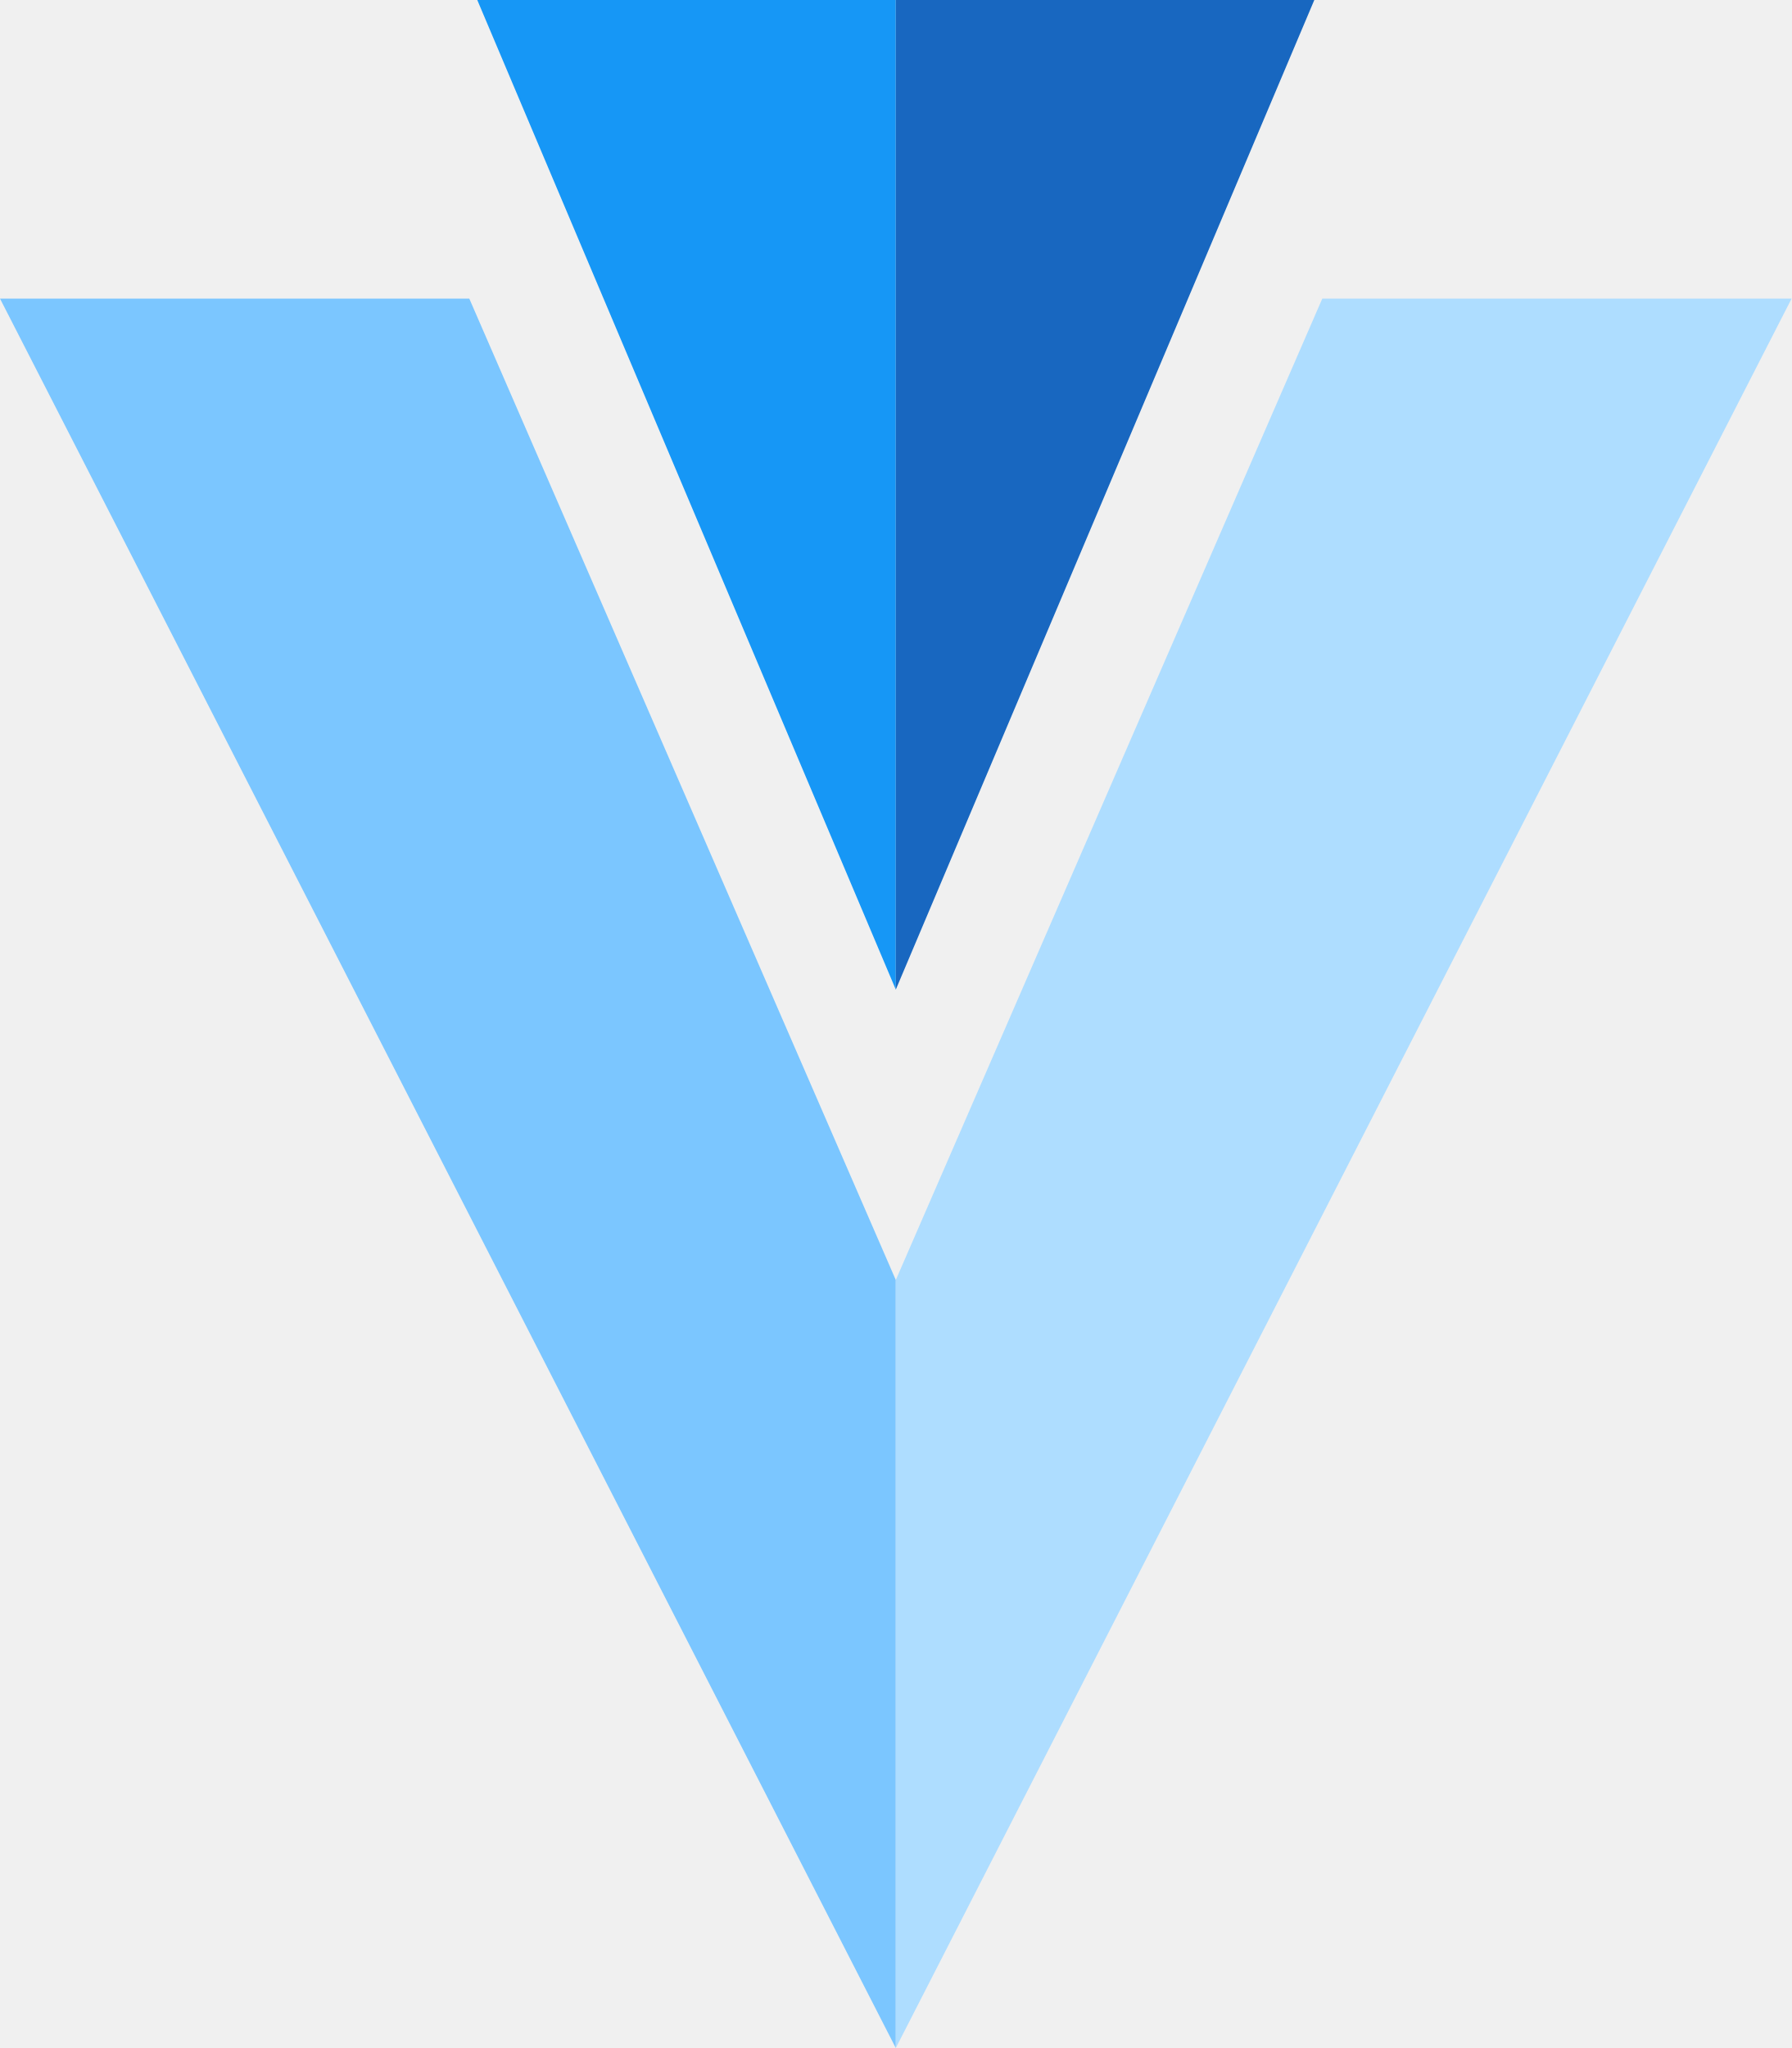
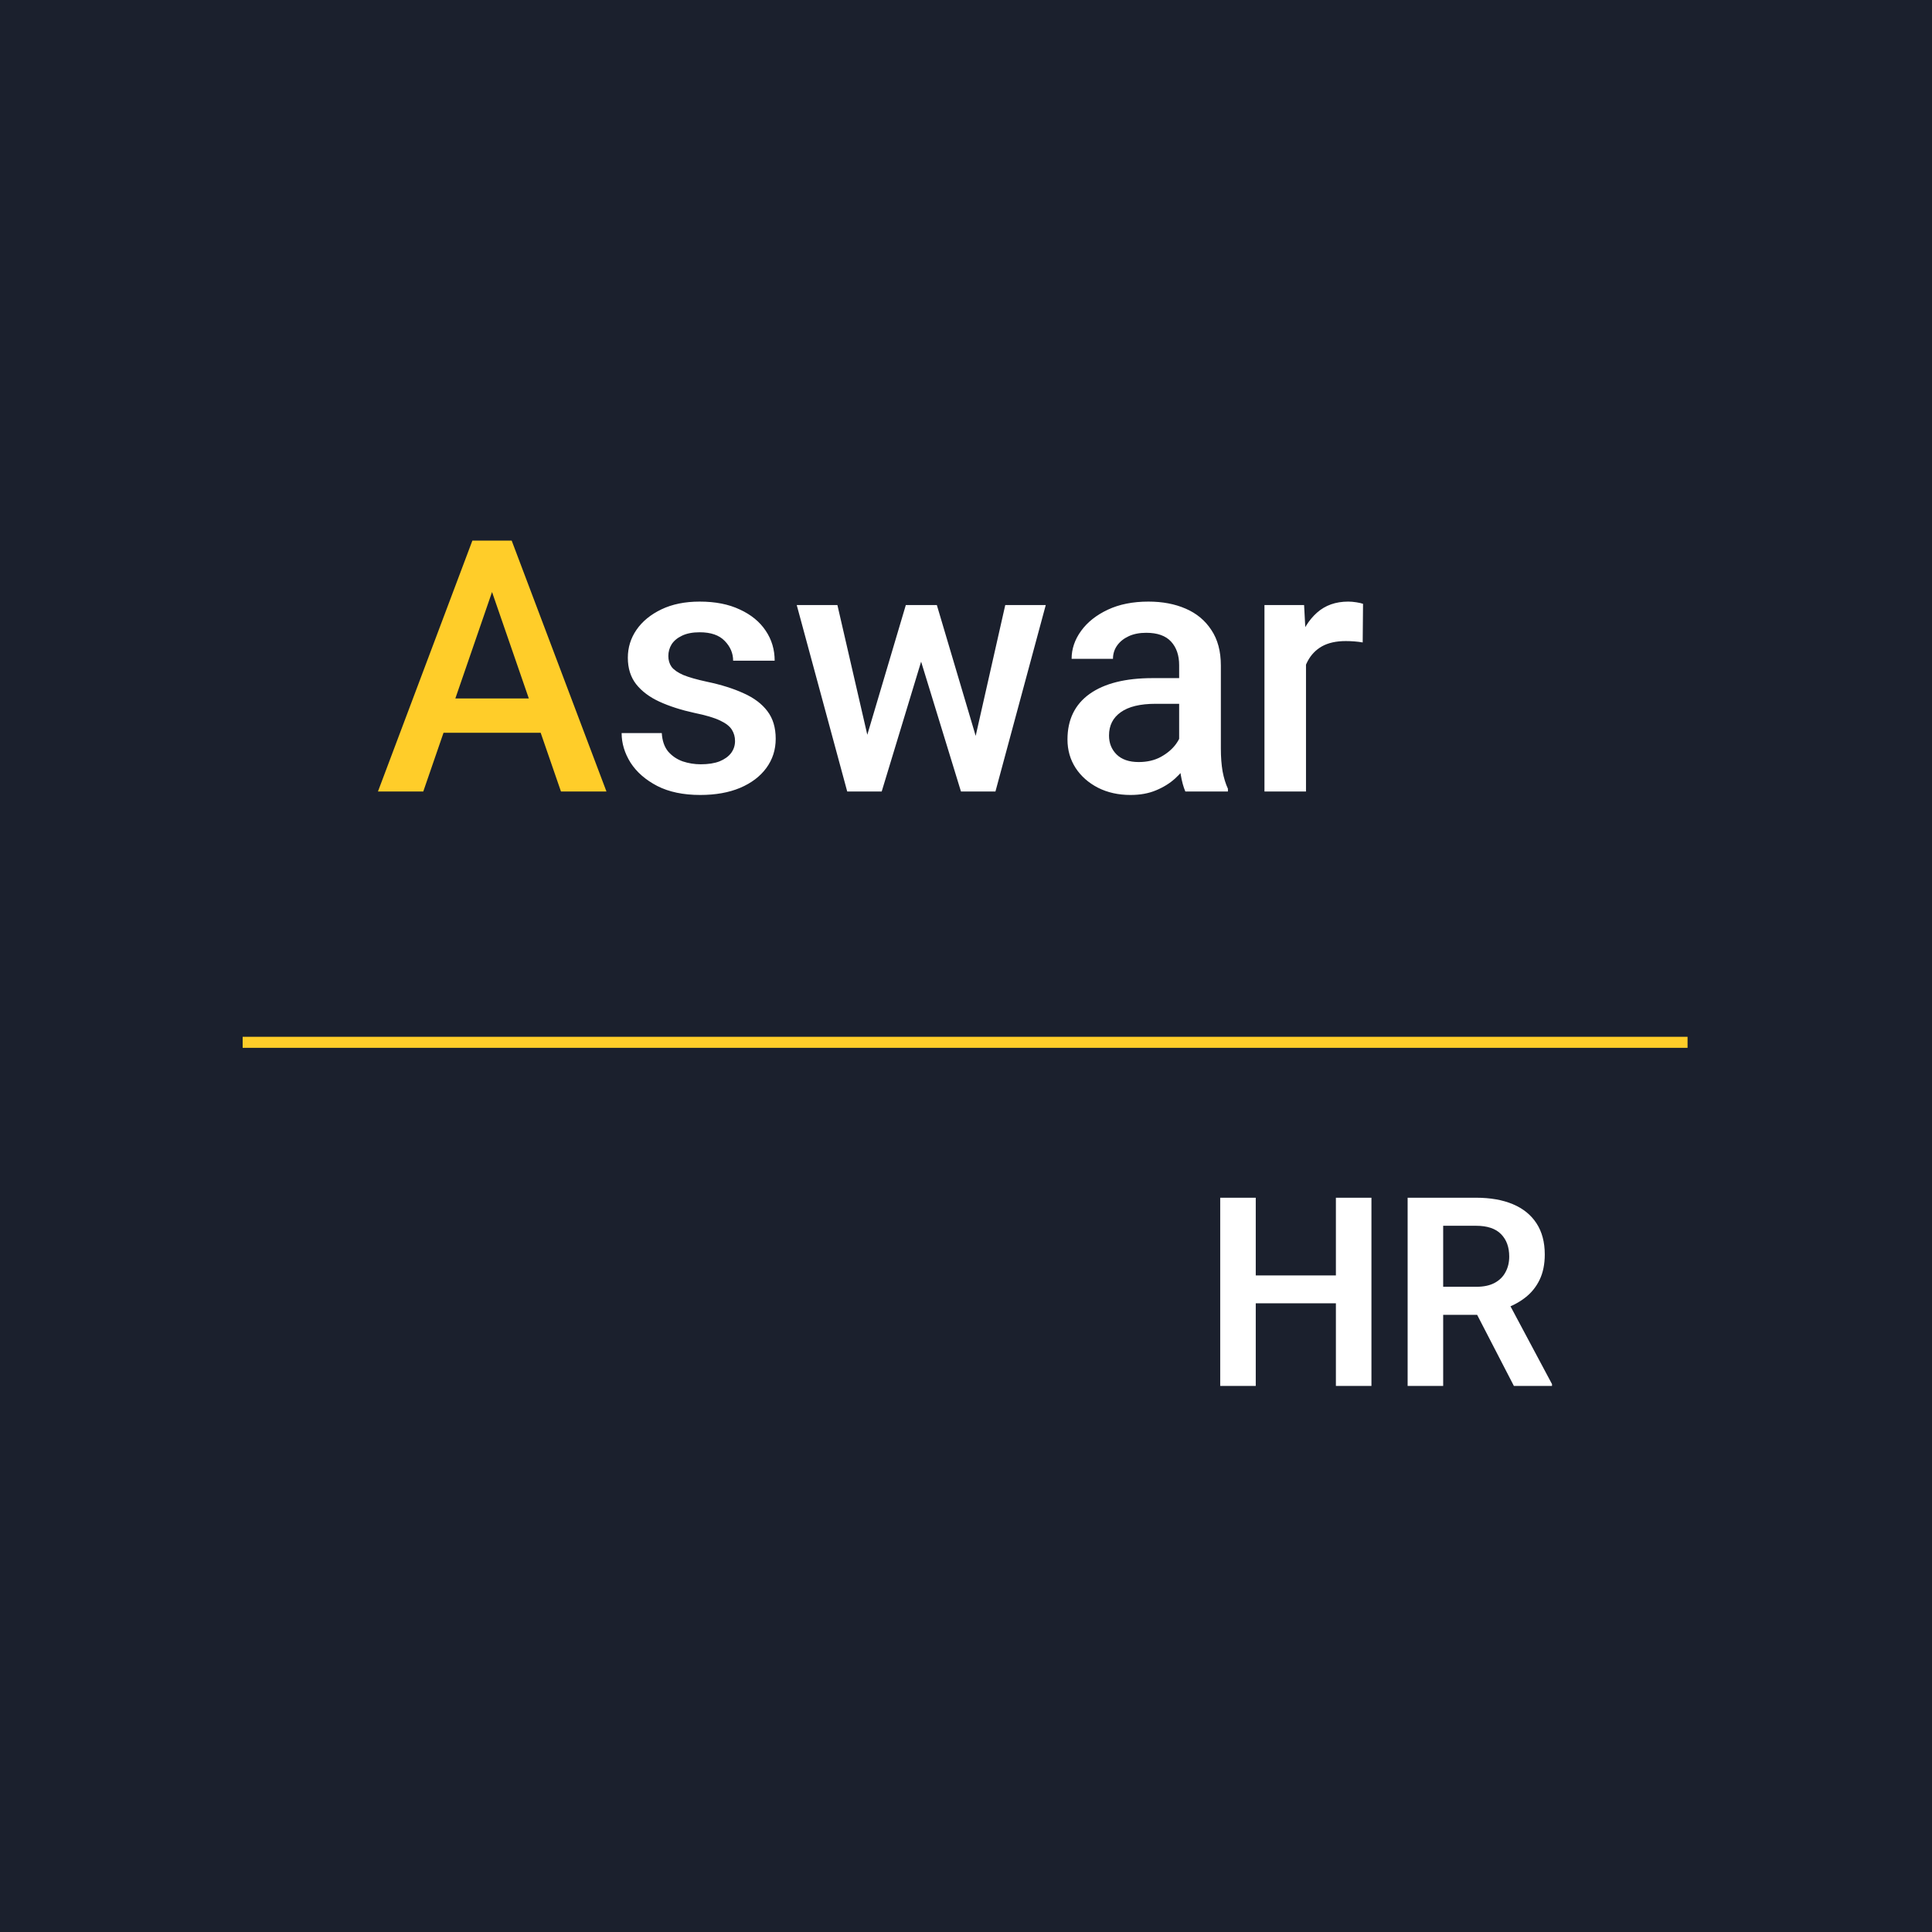
- <svg xmlns="http://www.w3.org/2000/svg" id="Layer_1" data-name="Layer 1" viewBox="0 0 87.5 100">
-   <defs>
-     <style>.cls-1{fill:#1697f6;}.cls-2{fill:#7bc6ff;}.cls-3{fill:#1867c0;}.cls-4{fill:#aeddff;}</style>
-   </defs>
-   <polyline class="cls-1" points="43.75 0 23.31 0 43.75 48.32" />
-   <polygon class="cls-2" points="43.75 62.5 43.75 100 0 14.58 22.92 14.58 43.75 62.5" />
-   <polyline class="cls-3" points="43.75 0 64.19 0 43.75 48.32" />
-   <polygon class="cls-4" points="64.58 14.58 87.5 14.58 43.75 100 43.75 62.5 64.58 14.58" />
+ <svg xmlns="http://www.w3.org/2000/svg" width="1080" height="1080" viewBox="0 0 1080 1080" fill="none">
+   <rect width="1080" height="1080" fill="#1B202D" />
+   <path d="M278.517 320.883L236.609 442.463H211.272L264.066 302.193H280.251L278.517 320.883ZM313.584 442.463L271.58 320.883L269.75 302.193H286.031L339.018 442.463H313.584ZM311.561 390.44V409.611H235.261V390.44H311.561Z" fill="#FFCD29" />
+   <path d="M410.887 414.235C410.887 411.923 410.309 409.836 409.153 407.973C407.997 406.047 405.781 404.313 402.506 402.771C399.294 401.23 394.541 399.817 388.247 398.532C380.861 396.927 374.342 394.839 368.69 392.27C363.103 389.701 358.735 386.426 355.588 382.444C352.505 378.461 350.964 373.548 350.964 367.704C350.964 361.987 352.57 356.785 355.781 352.097C359.057 347.344 363.713 343.522 369.75 340.632C375.787 337.742 382.917 336.297 391.137 336.297C399.872 336.297 407.355 337.774 413.585 340.729C419.879 343.619 424.696 347.569 428.035 352.578C431.375 357.524 433.045 363.111 433.045 369.341H409.827C409.827 365.167 408.254 361.474 405.107 358.262C402.024 355.051 397.367 353.445 391.137 353.445C387.155 353.445 383.848 354.088 381.215 355.372C378.645 356.592 376.719 358.198 375.434 360.189C374.214 362.18 373.604 364.364 373.604 366.74C373.604 369.052 374.214 371.075 375.434 372.81C376.719 374.479 378.902 375.989 381.985 377.338C385.132 378.622 389.532 379.874 395.184 381.095C403.148 382.765 409.988 384.916 415.704 387.549C421.484 390.119 425.916 393.458 428.999 397.569C432.082 401.615 433.623 406.753 433.623 412.983C433.623 419.085 431.889 424.512 428.421 429.264C424.953 434.017 420.039 437.742 413.681 440.44C407.387 443.073 399.969 444.39 391.427 444.39C381.985 444.39 373.989 442.72 367.438 439.38C360.887 435.976 355.909 431.641 352.505 426.374C349.166 421.043 347.496 415.52 347.496 409.804H369.943C370.2 414.107 371.388 417.543 373.507 420.112C375.691 422.617 378.389 424.447 381.6 425.604C384.875 426.695 388.247 427.241 391.716 427.241C395.89 427.241 399.391 426.695 402.217 425.604C405.042 424.447 407.194 422.906 408.671 420.979C410.148 418.988 410.887 416.74 410.887 414.235ZM482.274 419.341L506.359 338.224H521.196L517.149 362.501L492.872 442.463H479.577L482.274 419.341ZM468.113 338.224L486.899 419.727L488.44 442.463H473.604L445.377 338.224H468.113ZM543.739 418.763L561.947 338.224H584.587L556.456 442.463H541.619L543.739 418.763ZM523.7 338.224L547.496 418.378L550.483 442.463H537.188L512.621 362.405L508.575 338.224H523.7ZM659.153 421.557V371.846C659.153 366.323 657.644 361.923 654.625 358.648C651.607 355.372 646.983 353.734 640.753 353.734C636.963 353.734 633.688 354.377 630.926 355.661C628.164 356.946 626.013 358.68 624.471 360.864C622.93 363.047 622.159 365.52 622.159 368.282H599.038C599.038 362.758 600.804 357.556 604.336 352.675C607.869 347.793 612.846 343.844 619.269 340.825C625.692 337.806 633.27 336.297 642.005 336.297C649.841 336.297 656.777 337.614 662.814 340.247C668.916 342.88 673.701 346.862 677.169 352.193C680.701 357.46 682.467 364.075 682.467 372.039V418.378C682.467 423.131 682.789 427.402 683.431 431.191C684.137 434.916 685.133 438.16 686.417 440.921V442.463H662.622C661.53 439.958 660.663 436.779 660.02 432.925C659.442 429.008 659.153 425.218 659.153 421.557ZM662.525 379.072L662.718 393.426H646.051C637.381 393.426 630.862 395 626.494 398.147C622.127 401.23 619.943 405.565 619.943 411.153C619.943 415.392 621.356 418.924 624.182 421.75C627.072 424.576 631.183 425.989 636.514 425.989C641.266 425.989 645.409 425.025 648.941 423.099C652.538 421.108 655.364 418.699 657.419 415.873C659.475 412.983 660.566 410.253 660.695 407.684L668.209 417.993C667.439 420.626 666.122 423.452 664.259 426.471C662.397 429.489 659.956 432.379 656.938 435.141C653.983 437.839 650.419 440.054 646.244 441.789C642.133 443.523 637.381 444.39 631.986 444.39C625.178 444.39 619.108 443.041 613.778 440.343C608.447 437.582 604.272 433.889 601.253 429.264C598.235 424.576 596.726 419.277 596.726 413.368C596.726 402.322 600.836 393.844 609.057 387.935C617.342 382.026 629.096 379.072 644.317 379.072H662.525ZM730.059 358.07V442.463H706.841V338.224H728.999L730.059 358.07ZM761.947 337.549L761.755 359.129C760.342 358.873 758.8 358.68 757.13 358.551C755.525 358.423 753.919 358.359 752.313 358.359C746.918 358.359 742.455 359.354 738.922 361.345C735.454 363.336 732.789 366.13 730.926 369.727C729.064 373.259 727.972 377.466 727.651 382.347L722.352 382.733C722.352 374.062 723.508 366.226 725.82 359.226C728.132 352.161 731.601 346.573 736.225 342.463C740.849 338.352 746.662 336.297 753.662 336.297C755.075 336.297 756.585 336.425 758.19 336.682C759.86 336.939 761.112 337.228 761.947 337.549Z" fill="white" />
+   <path d="M751.904 712.959V728.566H696.557V712.959H751.904ZM701.976 669.535V774.737H682.106V669.535H701.976ZM766.644 669.535V774.737H746.774V669.535H766.644ZM786.875 669.535H825.098C833.094 669.535 839.958 670.739 845.69 673.147C851.423 675.556 855.83 679.12 858.913 683.841C861.996 688.562 863.537 694.366 863.537 701.254C863.537 706.697 862.574 711.418 860.647 715.416C858.72 719.414 855.999 722.762 852.482 725.46C849.014 728.157 844.92 730.276 840.199 731.818L833.985 734.997H800.242L800.098 719.318H825.315C829.409 719.318 832.805 718.595 835.502 717.15C838.2 715.705 840.223 713.706 841.572 711.153C842.969 708.6 843.667 705.686 843.667 702.41C843.667 697.16 842.15 692.993 839.115 689.91C836.081 686.779 831.408 685.214 825.098 685.214H806.745V774.737H786.875V669.535ZM846.268 774.737L821.919 727.627L842.945 727.555L867.583 773.725V774.737H846.268Z" fill="white" />
+   <line x1="135.646" y1="582.66" x2="943.354" y2="582.66" stroke="#FFCD29" stroke-width="6.166" />
</svg>
